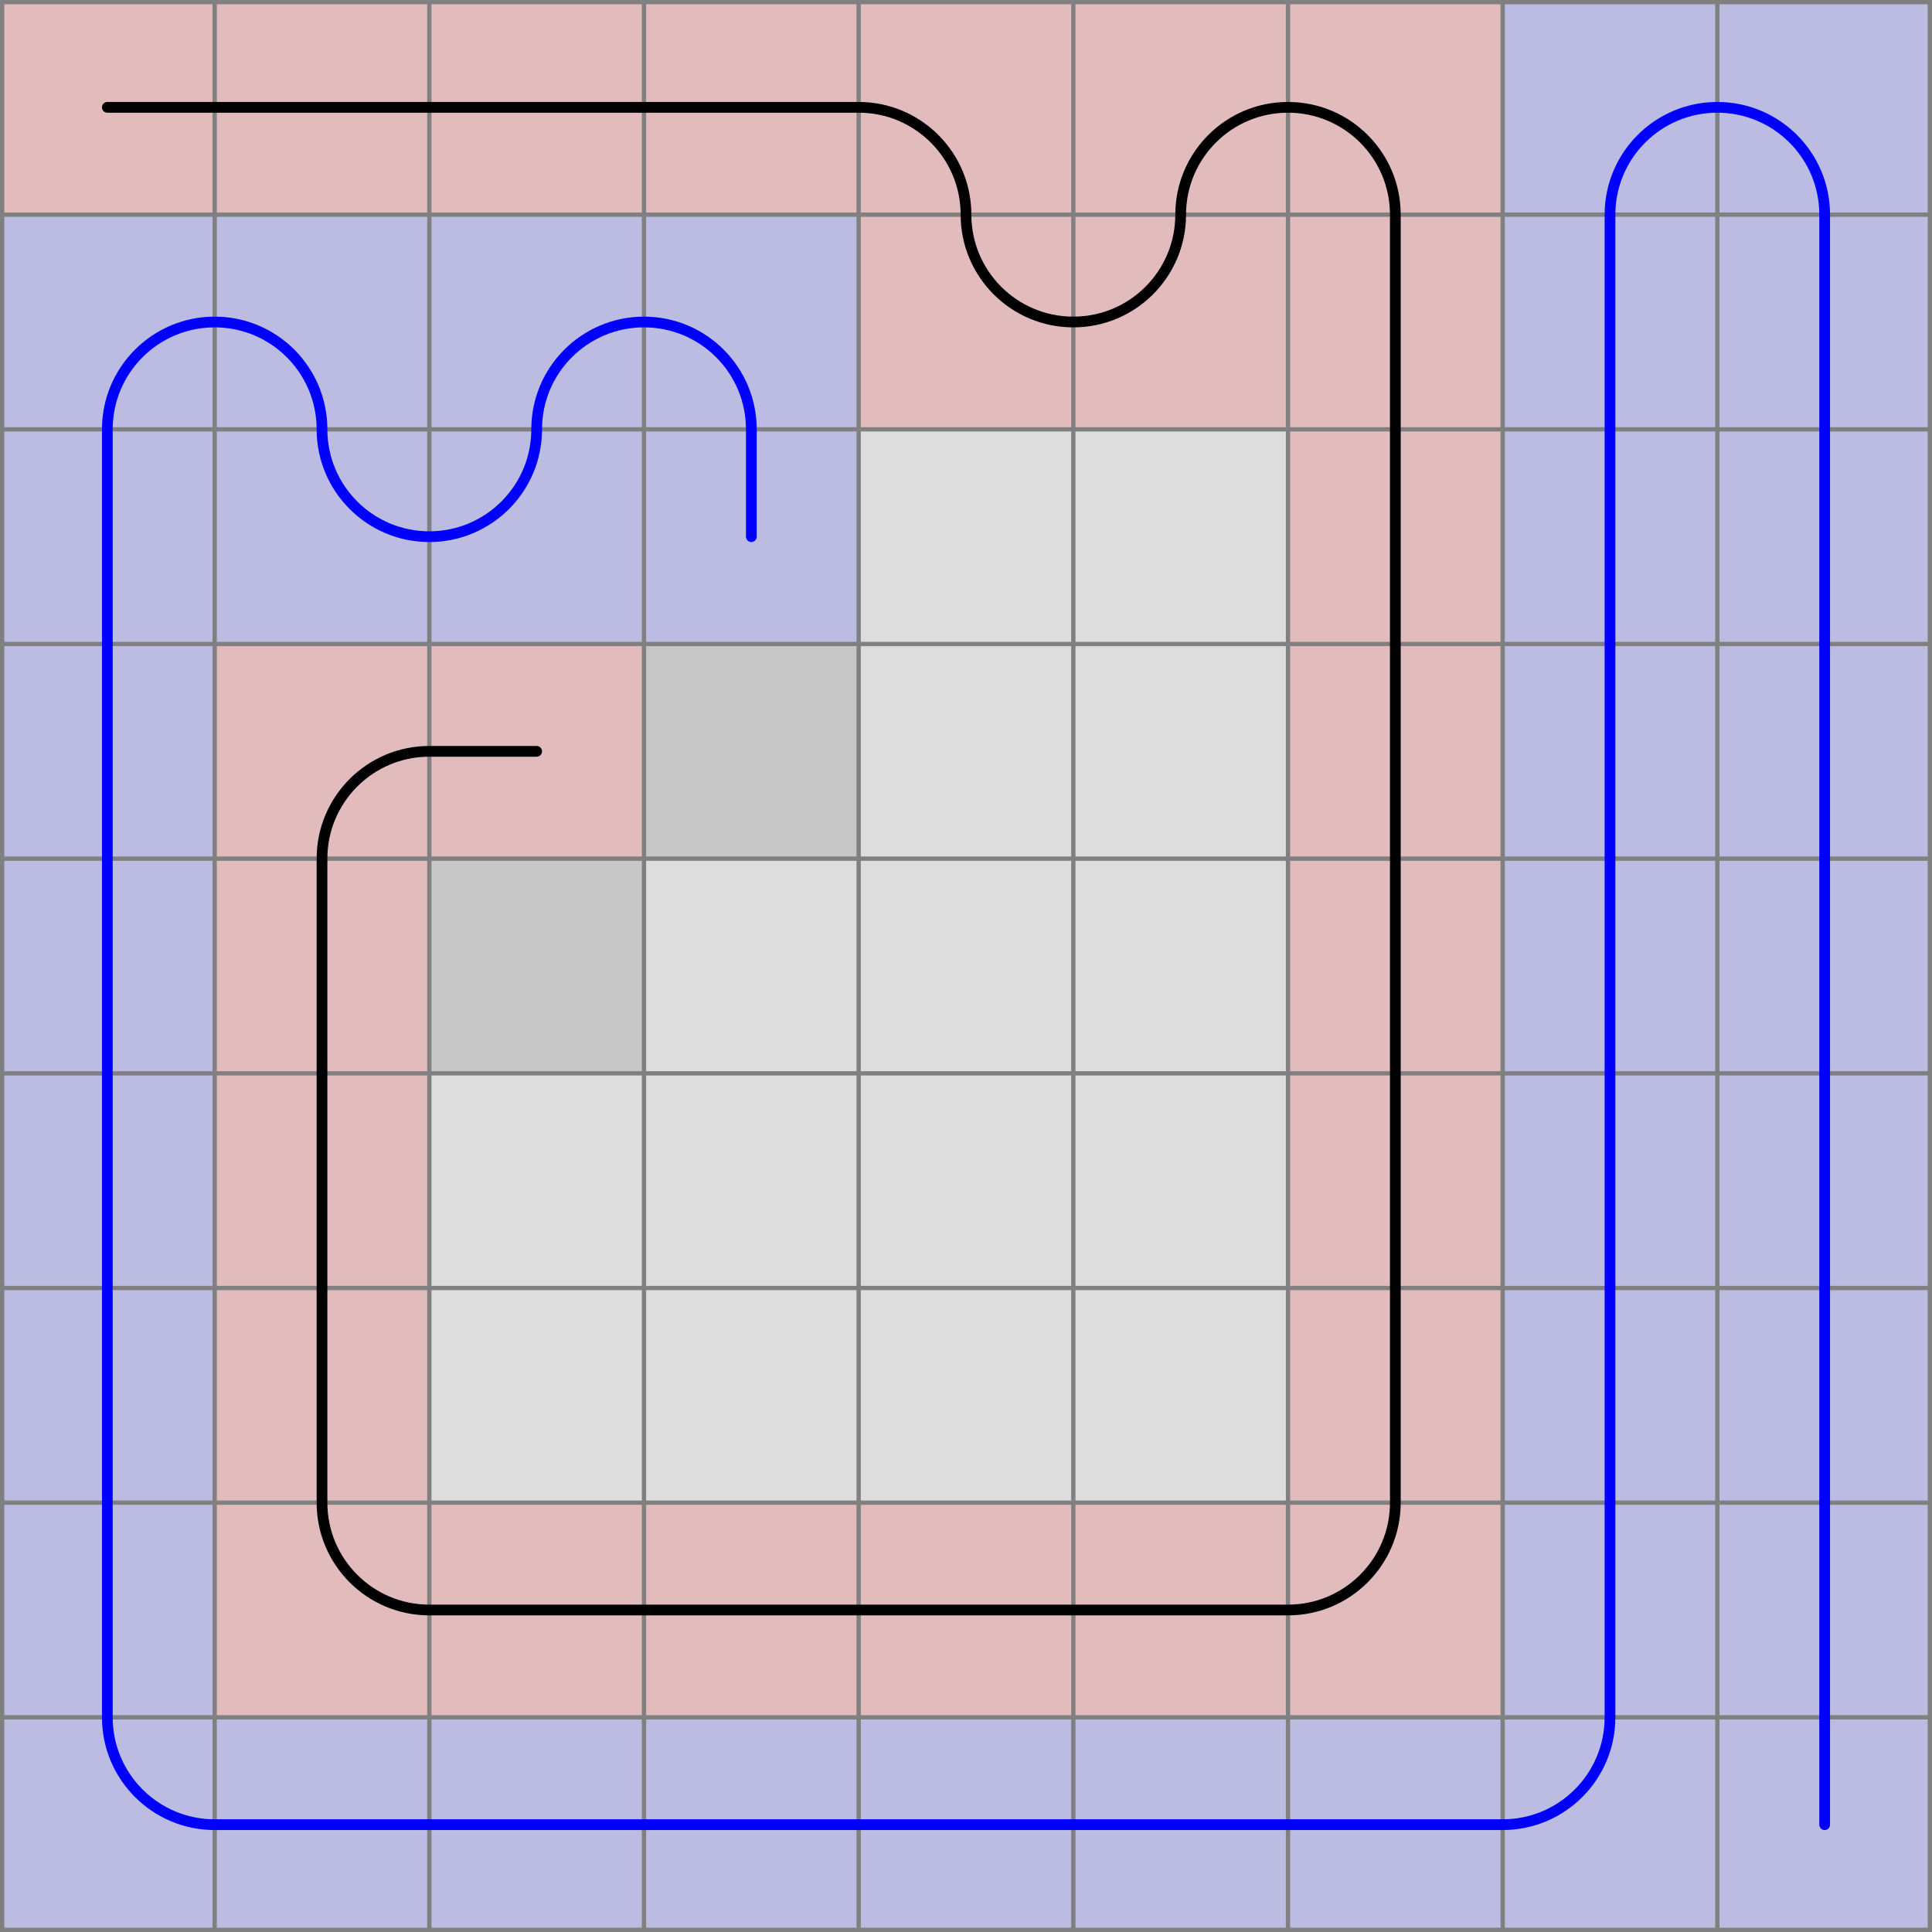
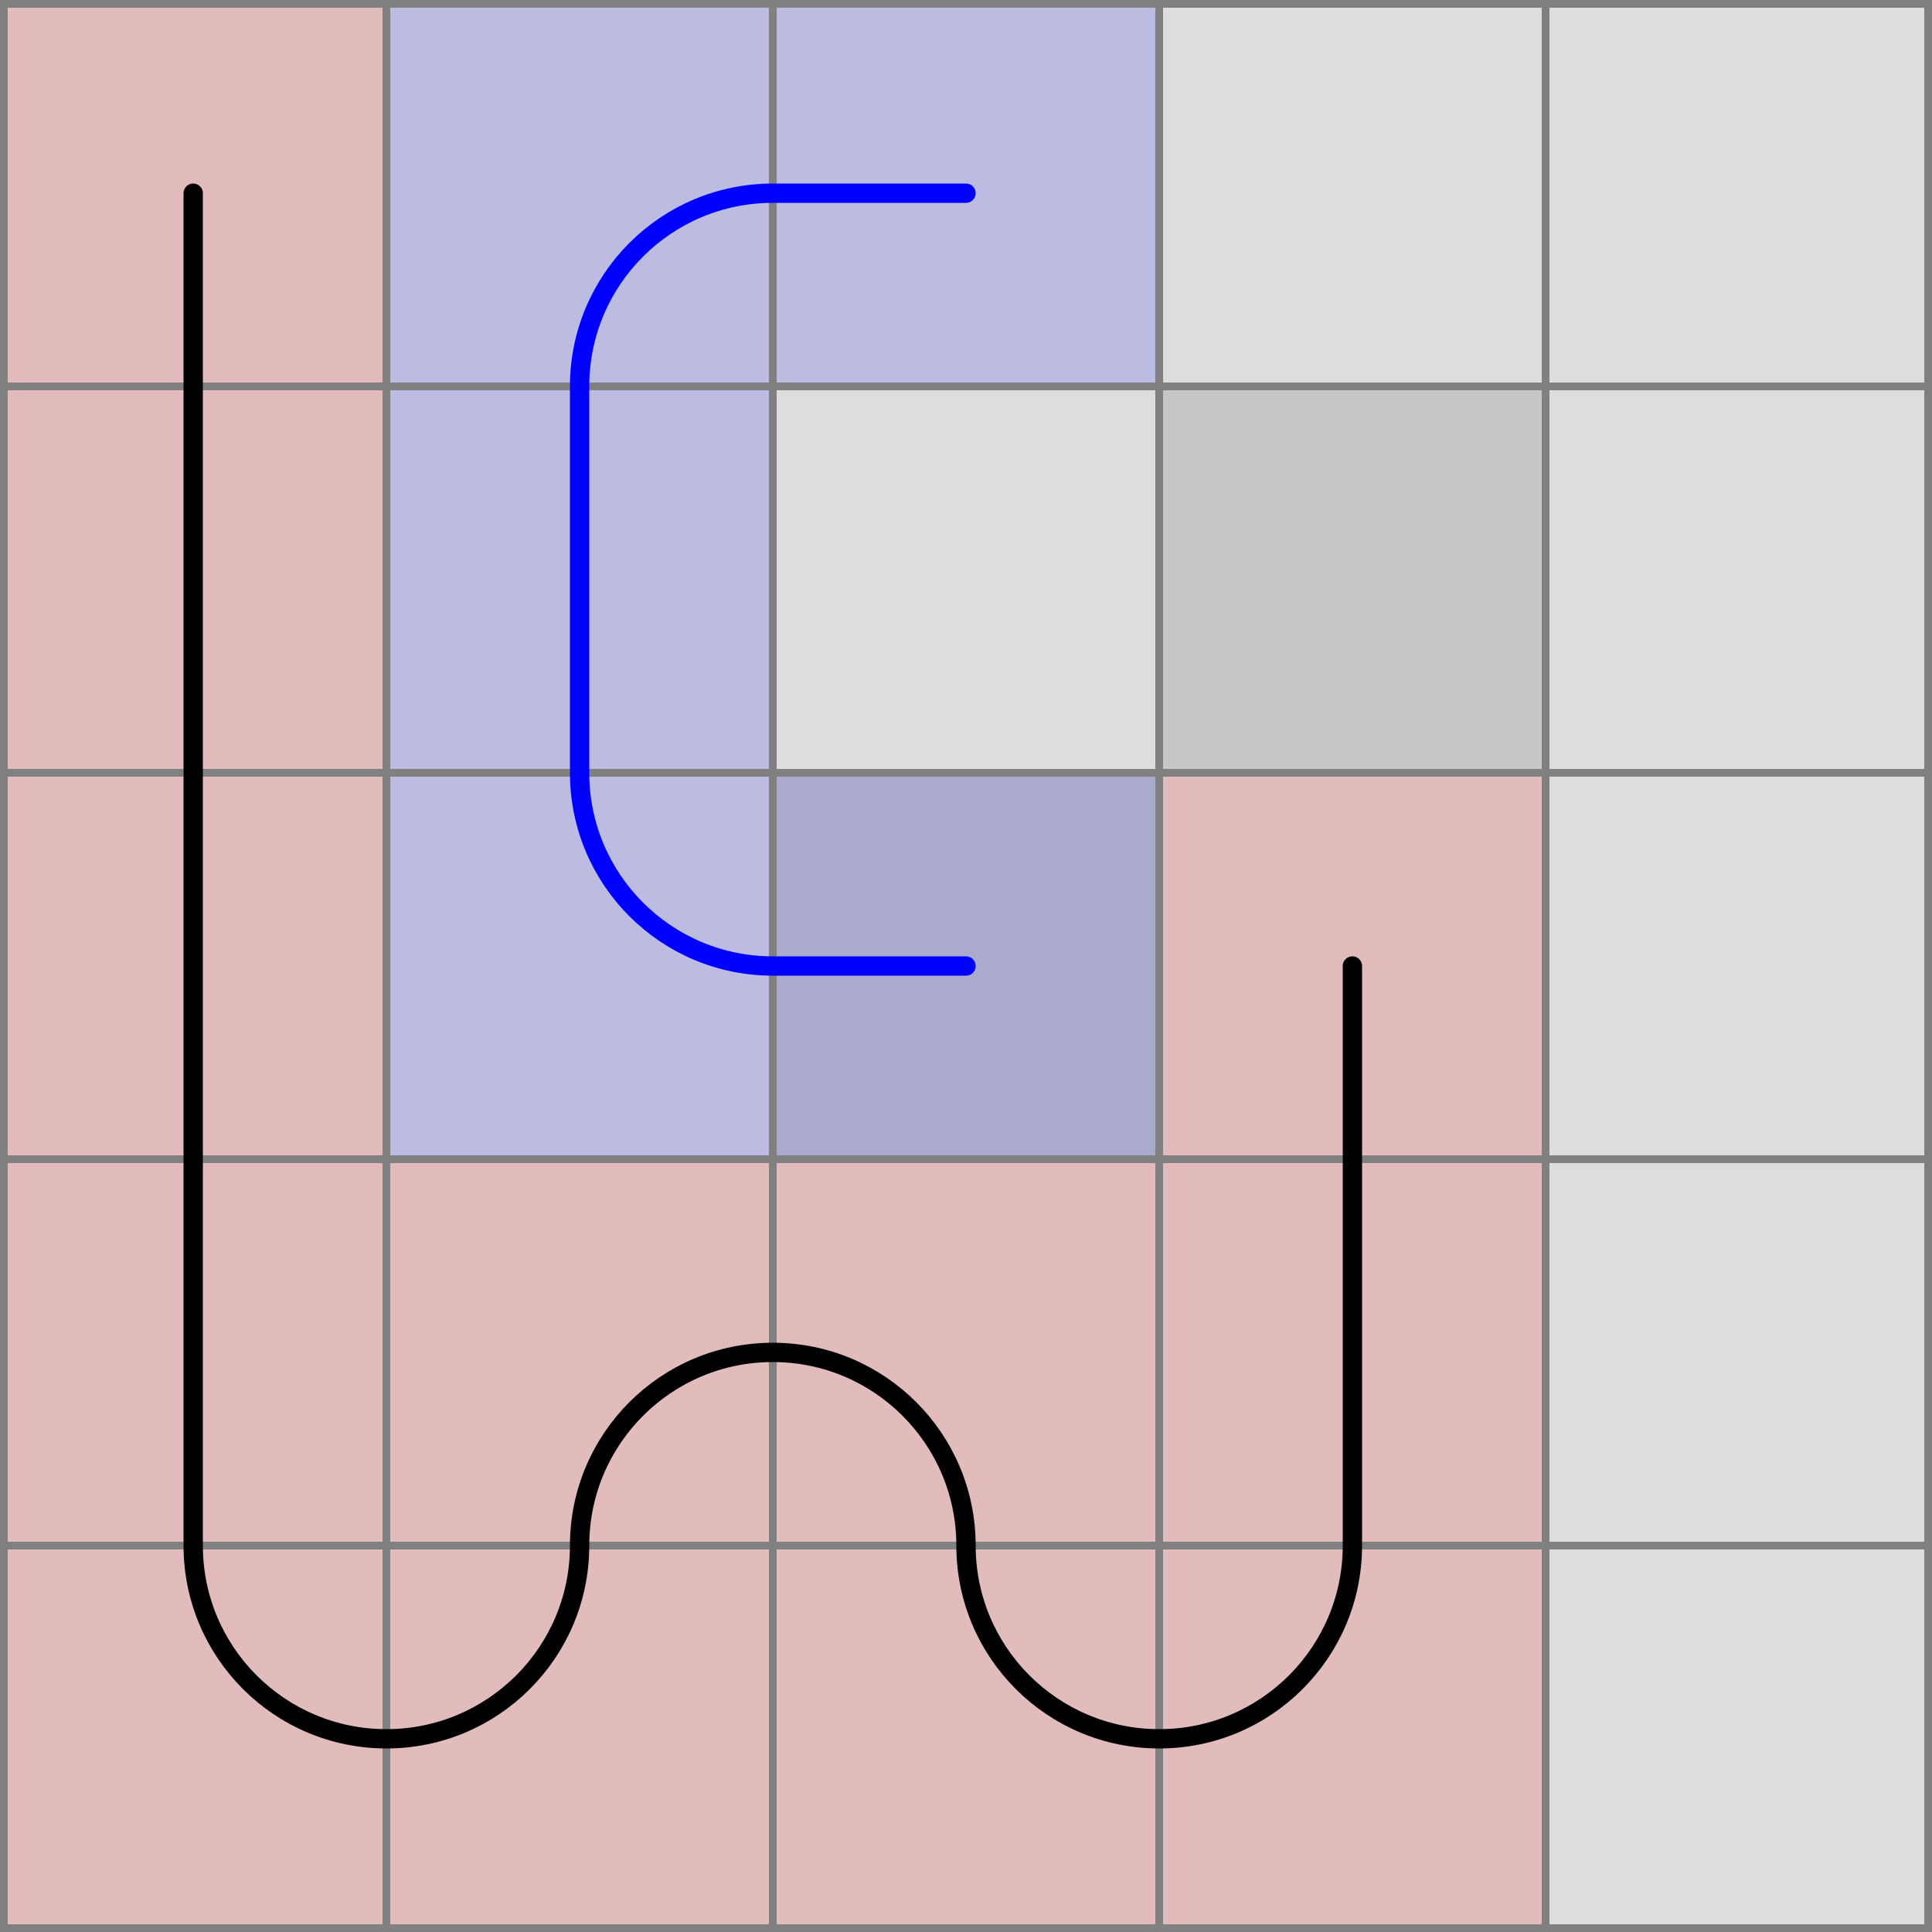
- <svg xmlns="http://www.w3.org/2000/svg" viewBox="0 0 9 9">
-   <path d="M0,0 h9 v9 h-9 z" fill="#dddddd" />
+ <svg xmlns="http://www.w3.org/2000/svg" viewBox="0 0 5 5">
+   <path d="M0,0 h5 v5 h-5 z" fill="#dddddd" />
  <rect width="1" height="1" x="0" y="0" fill="#ff0000" fill-opacity="0.15" />
-   <rect width="1" height="1" x="1" y="0" fill="#ff0000" fill-opacity="0.15" />
-   <rect width="1" height="1" x="2" y="0" fill="#ff0000" fill-opacity="0.15" />
-   <rect width="1" height="1" x="3" y="0" fill="#ff0000" fill-opacity="0.15" />
-   <rect width="1" height="1" x="4" y="0" fill="#ff0000" fill-opacity="0.15" />
-   <rect width="1" height="1" x="4" y="1" fill="#ff0000" fill-opacity="0.15" />
-   <rect width="1" height="1" x="5" y="1" fill="#ff0000" fill-opacity="0.15" />
-   <rect width="1" height="1" x="5" y="0" fill="#ff0000" fill-opacity="0.15" />
-   <rect width="1" height="1" x="6" y="0" fill="#ff0000" fill-opacity="0.15" />
-   <rect width="1" height="1" x="6" y="1" fill="#ff0000" fill-opacity="0.15" />
-   <rect width="1" height="1" x="6" y="2" fill="#ff0000" fill-opacity="0.15" />
-   <rect width="1" height="1" x="6" y="3" fill="#ff0000" fill-opacity="0.15" />
-   <rect width="1" height="1" x="6" y="4" fill="#ff0000" fill-opacity="0.15" />
-   <rect width="1" height="1" x="6" y="5" fill="#ff0000" fill-opacity="0.15" />
-   <rect width="1" height="1" x="6" y="6" fill="#ff0000" fill-opacity="0.15" />
-   <rect width="1" height="1" x="6" y="7" fill="#ff0000" fill-opacity="0.15" />
-   <rect width="1" height="1" x="5" y="7" fill="#ff0000" fill-opacity="0.15" />
-   <rect width="1" height="1" x="4" y="7" fill="#ff0000" fill-opacity="0.15" />
-   <rect width="1" height="1" x="3" y="7" fill="#ff0000" fill-opacity="0.15" />
-   <rect width="1" height="1" x="2" y="7" fill="#ff0000" fill-opacity="0.15" />
-   <rect width="1" height="1" x="1" y="7" fill="#ff0000" fill-opacity="0.15" />
-   <rect width="1" height="1" x="1" y="6" fill="#ff0000" fill-opacity="0.15" />
-   <rect width="1" height="1" x="1" y="5" fill="#ff0000" fill-opacity="0.15" />
+   <rect width="1" height="1" x="0" y="1" fill="#ff0000" fill-opacity="0.15" />
+   <rect width="1" height="1" x="0" y="2" fill="#ff0000" fill-opacity="0.15" />
+   <rect width="1" height="1" x="0" y="3" fill="#ff0000" fill-opacity="0.15" />
+   <rect width="1" height="1" x="0" y="4" fill="#ff0000" fill-opacity="0.15" />
  <rect width="1" height="1" x="1" y="4" fill="#ff0000" fill-opacity="0.15" />
  <rect width="1" height="1" x="1" y="3" fill="#ff0000" fill-opacity="0.15" />
  <rect width="1" height="1" x="2" y="3" fill="#ff0000" fill-opacity="0.15" />
-   <rect width="1" height="1" x="3" y="2" fill="#0000ff" fill-opacity="0.15" />
-   <rect width="1" height="1" x="3" y="1" fill="#0000ff" fill-opacity="0.15" />
-   <rect width="1" height="1" x="2" y="1" fill="#0000ff" fill-opacity="0.15" />
+   <rect width="1" height="1" x="2" y="4" fill="#ff0000" fill-opacity="0.15" />
+   <rect width="1" height="1" x="3" y="4" fill="#ff0000" fill-opacity="0.15" />
+   <rect width="1" height="1" x="3" y="3" fill="#ff0000" fill-opacity="0.15" />
+   <rect width="1" height="1" x="3" y="2" fill="#ff0000" fill-opacity="0.15" />
  <rect width="1" height="1" x="2" y="2" fill="#0000ff" fill-opacity="0.15" />
  <rect width="1" height="1" x="1" y="2" fill="#0000ff" fill-opacity="0.15" />
  <rect width="1" height="1" x="1" y="1" fill="#0000ff" fill-opacity="0.15" />
-   <rect width="1" height="1" x="0" y="1" fill="#0000ff" fill-opacity="0.15" />
-   <rect width="1" height="1" x="0" y="2" fill="#0000ff" fill-opacity="0.15" />
-   <rect width="1" height="1" x="0" y="3" fill="#0000ff" fill-opacity="0.15" />
-   <rect width="1" height="1" x="0" y="4" fill="#0000ff" fill-opacity="0.15" />
-   <rect width="1" height="1" x="0" y="5" fill="#0000ff" fill-opacity="0.15" />
-   <rect width="1" height="1" x="0" y="6" fill="#0000ff" fill-opacity="0.15" />
-   <rect width="1" height="1" x="0" y="7" fill="#0000ff" fill-opacity="0.15" />
-   <rect width="1" height="1" x="0" y="8" fill="#0000ff" fill-opacity="0.15" />
-   <rect width="1" height="1" x="1" y="8" fill="#0000ff" fill-opacity="0.15" />
-   <rect width="1" height="1" x="2" y="8" fill="#0000ff" fill-opacity="0.15" />
-   <rect width="1" height="1" x="3" y="8" fill="#0000ff" fill-opacity="0.15" />
-   <rect width="1" height="1" x="4" y="8" fill="#0000ff" fill-opacity="0.15" />
-   <rect width="1" height="1" x="5" y="8" fill="#0000ff" fill-opacity="0.15" />
-   <rect width="1" height="1" x="6" y="8" fill="#0000ff" fill-opacity="0.15" />
-   <rect width="1" height="1" x="7" y="8" fill="#0000ff" fill-opacity="0.15" />
-   <rect width="1" height="1" x="7" y="7" fill="#0000ff" fill-opacity="0.15" />
-   <rect width="1" height="1" x="7" y="6" fill="#0000ff" fill-opacity="0.15" />
-   <rect width="1" height="1" x="7" y="5" fill="#0000ff" fill-opacity="0.15" />
-   <rect width="1" height="1" x="7" y="4" fill="#0000ff" fill-opacity="0.15" />
-   <rect width="1" height="1" x="7" y="3" fill="#0000ff" fill-opacity="0.15" />
-   <rect width="1" height="1" x="7" y="2" fill="#0000ff" fill-opacity="0.15" />
-   <rect width="1" height="1" x="7" y="1" fill="#0000ff" fill-opacity="0.15" />
-   <rect width="1" height="1" x="7" y="0" fill="#0000ff" fill-opacity="0.15" />
-   <rect width="1" height="1" x="8" y="0" fill="#0000ff" fill-opacity="0.15" />
-   <rect width="1" height="1" x="8" y="1" fill="#0000ff" fill-opacity="0.15" />
-   <rect width="1" height="1" x="8" y="2" fill="#0000ff" fill-opacity="0.15" />
-   <rect width="1" height="1" x="8" y="3" fill="#0000ff" fill-opacity="0.15" />
-   <rect width="1" height="1" x="8" y="4" fill="#0000ff" fill-opacity="0.15" />
-   <rect width="1" height="1" x="8" y="5" fill="#0000ff" fill-opacity="0.15" />
-   <rect width="1" height="1" x="8" y="6" fill="#0000ff" fill-opacity="0.15" />
-   <rect width="1" height="1" x="8" y="7" fill="#0000ff" fill-opacity="0.15" />
-   <rect width="1" height="1" x="8" y="8" fill="#0000ff" fill-opacity="0.15" />
-   <rect width="1" height="1" x="3" y="3" fill="#000000" fill-opacity="0.1" />
-   <rect width="1" height="1" x="2" y="4" fill="#000000" fill-opacity="0.1" />
-   <path fill="transparent" stroke="gray" stroke-width="0.02" d="M 0.01 0 v 9" />
-   <path fill="transparent" stroke="gray" stroke-width="0.02" d="M 0 0.01 h 9" />
-   <path fill="transparent" stroke="gray" stroke-width="0.02" d="M 1 0 v 9" />
-   <path fill="transparent" stroke="gray" stroke-width="0.02" d="M 0 1 h 9" />
-   <path fill="transparent" stroke="gray" stroke-width="0.02" d="M 2 0 v 9" />
-   <path fill="transparent" stroke="gray" stroke-width="0.02" d="M 0 2 h 9" />
-   <path fill="transparent" stroke="gray" stroke-width="0.02" d="M 3 0 v 9" />
-   <path fill="transparent" stroke="gray" stroke-width="0.02" d="M 0 3 h 9" />
-   <path fill="transparent" stroke="gray" stroke-width="0.02" d="M 4 0 v 9" />
-   <path fill="transparent" stroke="gray" stroke-width="0.02" d="M 0 4 h 9" />
-   <path fill="transparent" stroke="gray" stroke-width="0.02" d="M 5 0 v 9" />
-   <path fill="transparent" stroke="gray" stroke-width="0.02" d="M 0 5 h 9" />
-   <path fill="transparent" stroke="gray" stroke-width="0.02" d="M 6 0 v 9" />
-   <path fill="transparent" stroke="gray" stroke-width="0.02" d="M 0 6 h 9" />
-   <path fill="transparent" stroke="gray" stroke-width="0.02" d="M 7 0 v 9" />
-   <path fill="transparent" stroke="gray" stroke-width="0.02" d="M 0 7 h 9" />
-   <path fill="transparent" stroke="gray" stroke-width="0.02" d="M 8 0 v 9" />
-   <path fill="transparent" stroke="gray" stroke-width="0.02" d="M 0 8 h 9" />
-   <path fill="transparent" stroke="gray" stroke-width="0.02" d="M 8.99 0 v 9" />
-   <path fill="transparent" stroke="gray" stroke-width="0.02" d="M 0 8.99 h 9" />
-   <path d="M 0.5 0.5 L 1 0.5 L 2 0.5 L 3 0.5 L 4 0.5 A 0.5 0.5 0 0 1 4.5 1 A 0.5 0.5 0 0 0 5 1.5 A 0.5 0.5 0 0 0 5.5 1 A 0.5 0.5 0 0 1 6 0.5 A 0.5 0.5 0 0 1 6.5 1 L 6.5 2 L 6.5 3 L 6.5 4 L 6.5 5 L 6.5 6 L 6.5 7 A 0.5 0.5 0 0 1 6 7.5 L 5 7.5 L 4 7.5 L 3 7.5 L 2 7.5 A 0.5 0.5 0 0 1 1.5 7 L 1.5 6 L 1.5 5 L 1.5 4 A 0.5 0.5 0 0 1 2 3.5 L 2.5 3.5" fill="white" fill-opacity="0" stroke="black" stroke-width="0.05" stroke-linecap="round" />
-   <path d="M 3.5 2.5 L 3.5 2 A 0.5 0.5 0 0 0 3 1.5 A 0.5 0.5 0 0 0 2.5 2 A 0.5 0.5 0 0 1 2 2.5 A 0.5 0.5 0 0 1 1.5 2 A 0.5 0.5 0 0 0 1 1.5 A 0.5 0.5 0 0 0 0.5 2 L 0.5 3 L 0.5 4 L 0.5 5 L 0.5 6 L 0.5 7 L 0.5 8 A 0.5 0.5 0 0 0 1 8.5 L 2 8.5 L 3 8.5 L 4 8.5 L 5 8.5 L 6 8.5 L 7 8.5 A 0.5 0.5 0 0 0 7.5 8 L 7.5 7 L 7.5 6 L 7.5 5 L 7.5 4 L 7.5 3 L 7.5 2 L 7.5 1 A 0.5 0.5 0 0 1 8 0.5 A 0.5 0.5 0 0 1 8.5 1 L 8.5 2 L 8.5 3 L 8.5 4 L 8.5 5 L 8.5 6 L 8.5 7 L 8.5 8 L 8.5 8.5 " fill="white" fill-opacity="0" stroke="blue" stroke-width="0.05" stroke-linecap="round" />
+   <rect width="1" height="1" x="1" y="0" fill="#0000ff" fill-opacity="0.15" />
+   <rect width="1" height="1" x="2" y="0" fill="#0000ff" fill-opacity="0.15" />
+   <rect width="1" height="1" x="3" y="1" fill="#000000" fill-opacity="0.1" />
+   <rect width="1" height="1" x="2" y="2" fill="#000000" fill-opacity="0.1" />
+   <path fill="transparent" stroke="gray" stroke-width="0.02" d="M 0.01 0 v 5" />
+   <path fill="transparent" stroke="gray" stroke-width="0.02" d="M 0 0.01 h 5" />
+   <path fill="transparent" stroke="gray" stroke-width="0.02" d="M 1 0 v 5" />
+   <path fill="transparent" stroke="gray" stroke-width="0.02" d="M 0 1 h 5" />
+   <path fill="transparent" stroke="gray" stroke-width="0.02" d="M 2 0 v 5" />
+   <path fill="transparent" stroke="gray" stroke-width="0.02" d="M 0 2 h 5" />
+   <path fill="transparent" stroke="gray" stroke-width="0.02" d="M 3 0 v 5" />
+   <path fill="transparent" stroke="gray" stroke-width="0.02" d="M 0 3 h 5" />
+   <path fill="transparent" stroke="gray" stroke-width="0.02" d="M 4 0 v 5" />
+   <path fill="transparent" stroke="gray" stroke-width="0.02" d="M 0 4 h 5" />
+   <path fill="transparent" stroke="gray" stroke-width="0.02" d="M 4.99 0 v 5" />
+   <path fill="transparent" stroke="gray" stroke-width="0.02" d="M 0 4.99 h 5" />
+   <path d="M 0.5 0.5 L 0.5 1 L 0.5 2 L 0.5 3 L 0.5 4 A 0.5 0.5 0 0 0 1 4.5 A 0.5 0.5 0 0 0 1.5 4 A 0.5 0.5 0 0 1 2 3.5 A 0.5 0.5 0 0 1 2.5 4 A 0.5 0.5 0 0 0 3 4.5 A 0.5 0.5 0 0 0 3.5 4 L 3.5 3 L 3.5 2.5" fill="white" fill-opacity="0" stroke="black" stroke-width="0.05" stroke-linecap="round" />
+   <path d="M 2.5 2.5 L 2 2.5 A 0.5 0.5 0 0 1 1.5 2 L 1.5 1 A 0.5 0.5 0 0 1 2 0.5 L 2.5 0.5 " fill="white" fill-opacity="0" stroke="blue" stroke-width="0.05" stroke-linecap="round" />
</svg>
